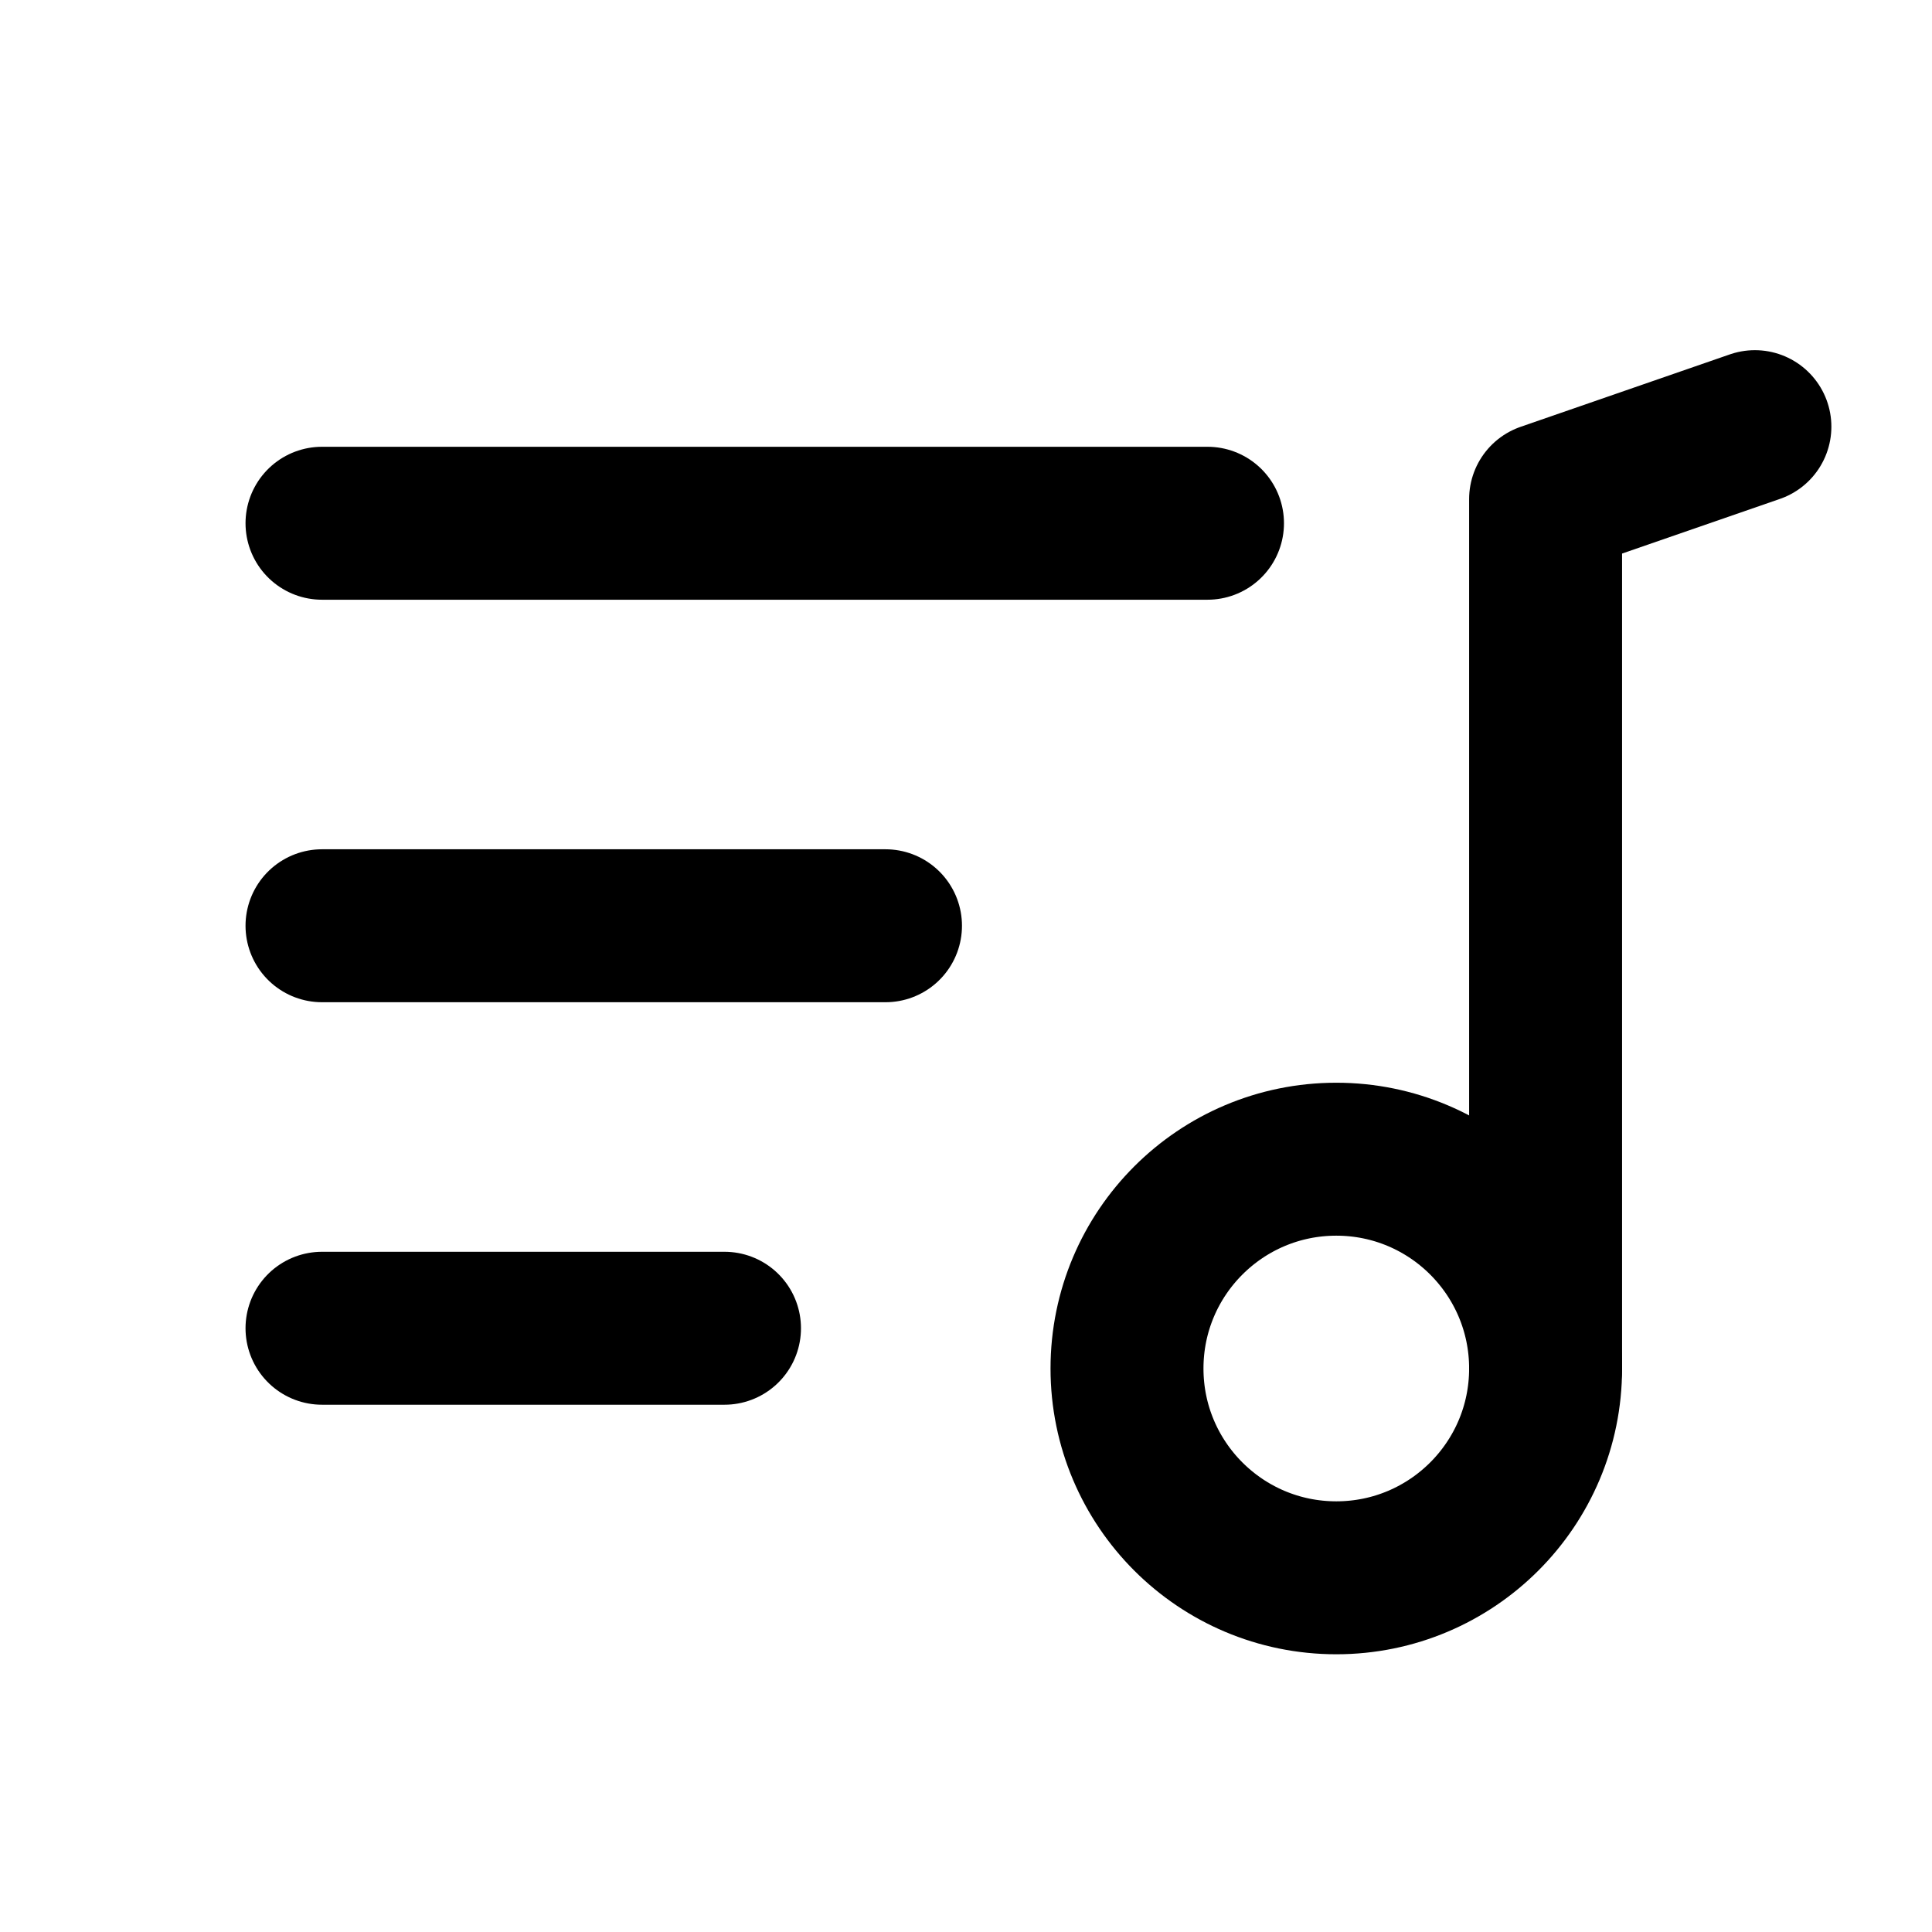
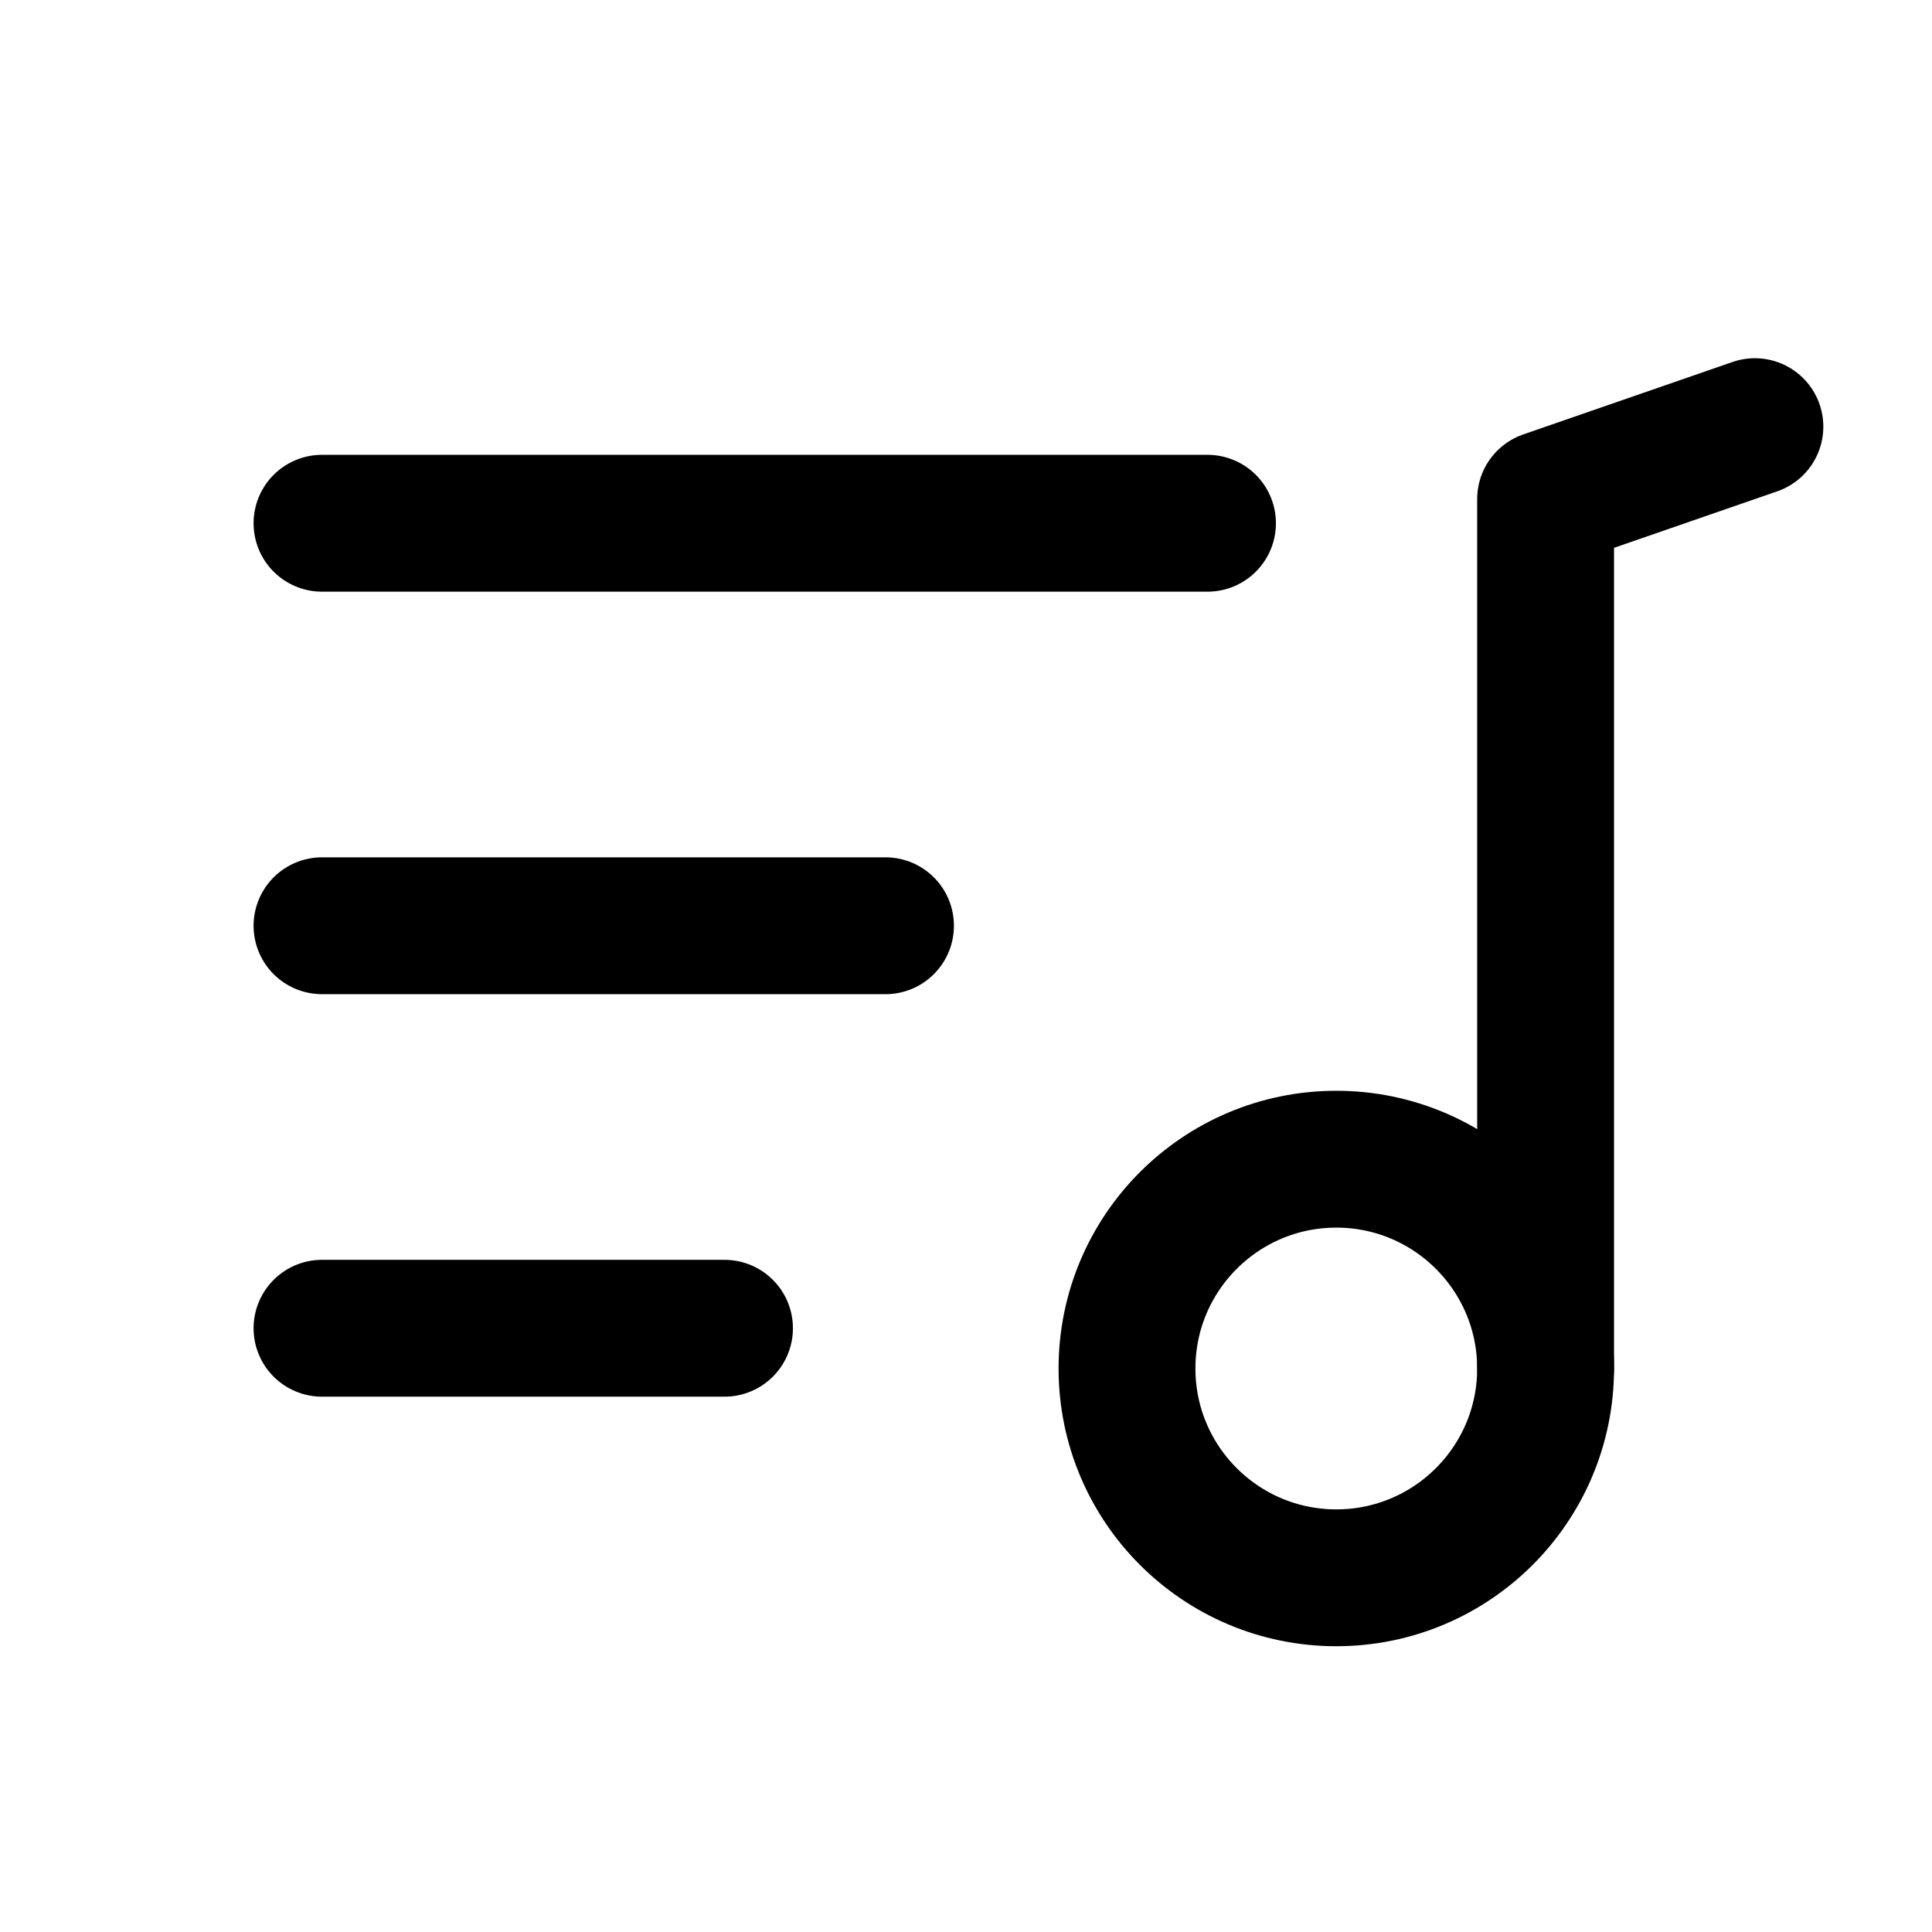
<svg xmlns="http://www.w3.org/2000/svg" viewBox="0 0 24 24">
-   <path d="M4 6.5h11" fill="none" stroke="currentColor" stroke-width="1.9" stroke-linecap="round" stroke-linejoin="round" />
-   <path d="M4 11.5h7" fill="none" stroke="currentColor" stroke-width="1.9" stroke-linecap="round" stroke-linejoin="round" />
-   <path d="M4 16.5h5" fill="none" stroke="currentColor" stroke-width="1.9" stroke-linecap="round" stroke-linejoin="round" />
-   <circle cx="16.6" cy="17" r="2.6" fill="none" stroke="currentColor" stroke-width="1.9" stroke-linecap="round" stroke-linejoin="round" />
-   <path d="M19.2 17V6.2l2.6-.9" fill="none" stroke="currentColor" stroke-width="1.9" stroke-linecap="round" stroke-linejoin="round" />
+   <path d="M4 6.5h11" fill="none" stroke="currentColor" stroke-width="1.7" stroke-linecap="round" stroke-linejoin="round" />
+   <path d="M4 11.5h7" fill="none" stroke="currentColor" stroke-width="1.7" stroke-linecap="round" stroke-linejoin="round" />
+   <path d="M4 16.5h5" fill="none" stroke="currentColor" stroke-width="1.7" stroke-linecap="round" stroke-linejoin="round" />
+   <circle cx="16.6" cy="17" r="2.6" fill="none" stroke="currentColor" stroke-width="1.7" stroke-linecap="round" stroke-linejoin="round" />
+   <path d="M19.2 17V6.2l2.6-.9" fill="none" stroke="currentColor" stroke-width="1.7" stroke-linecap="round" stroke-linejoin="round" />
</svg>
